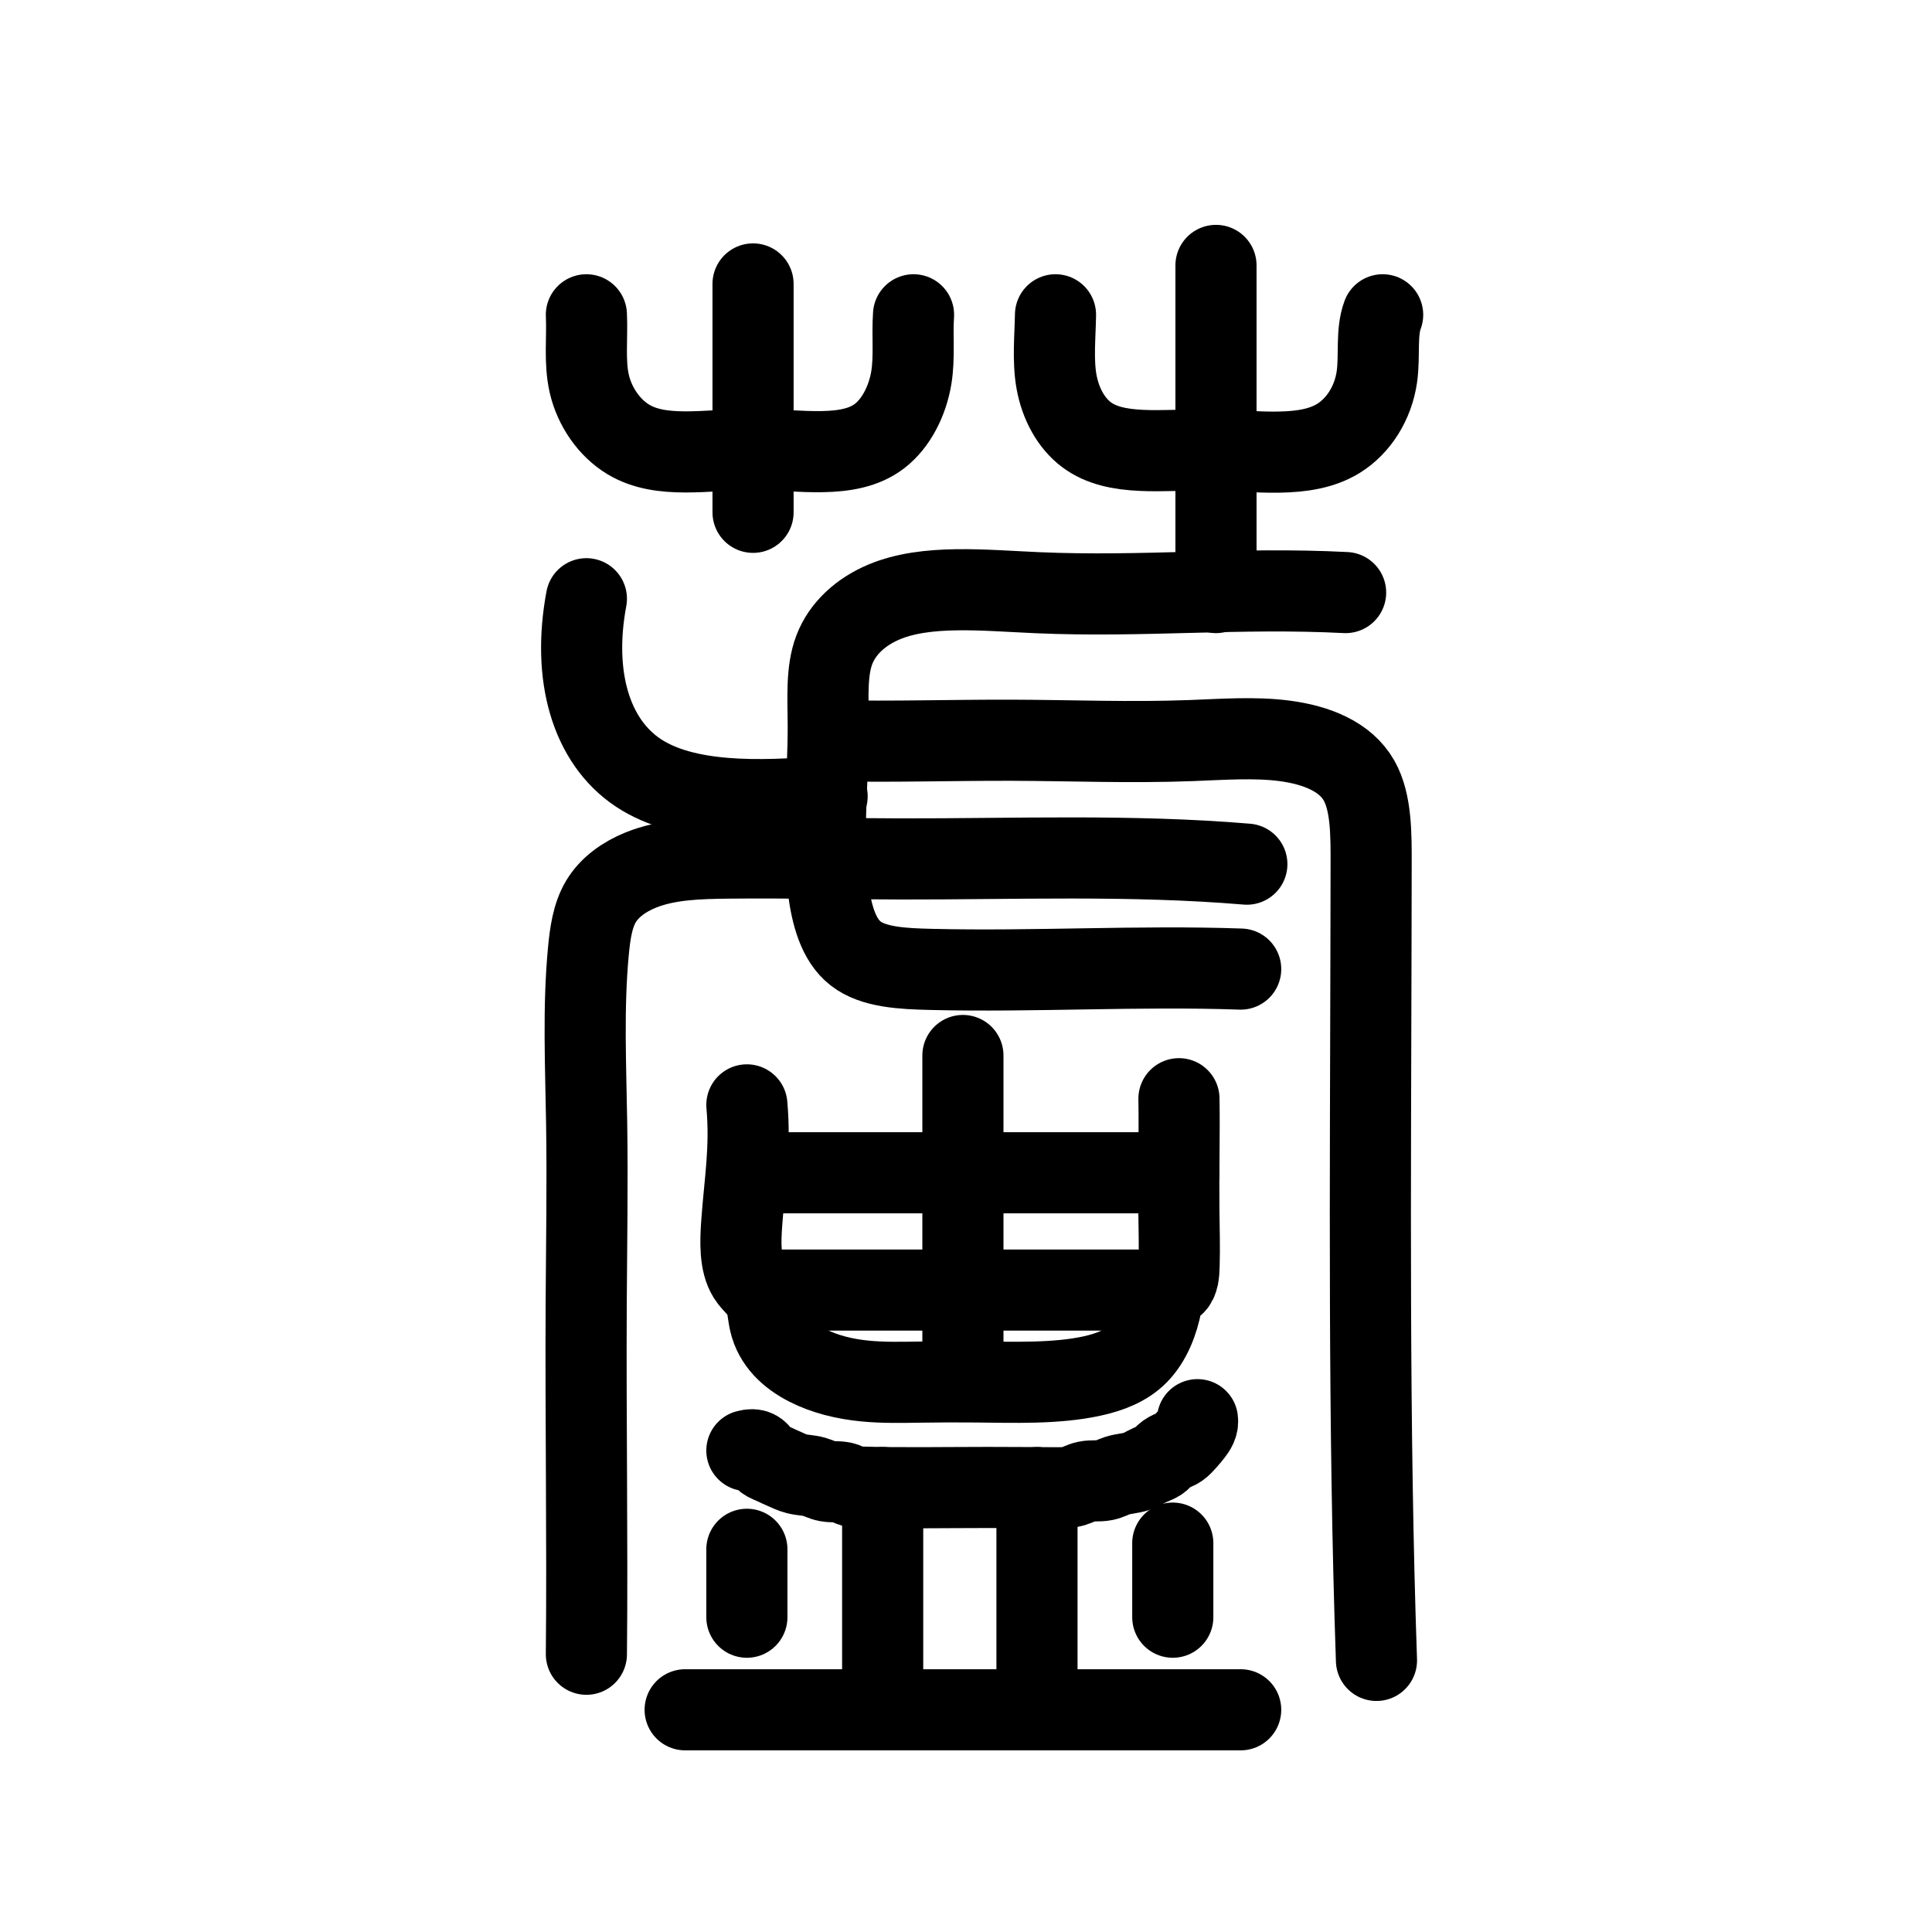
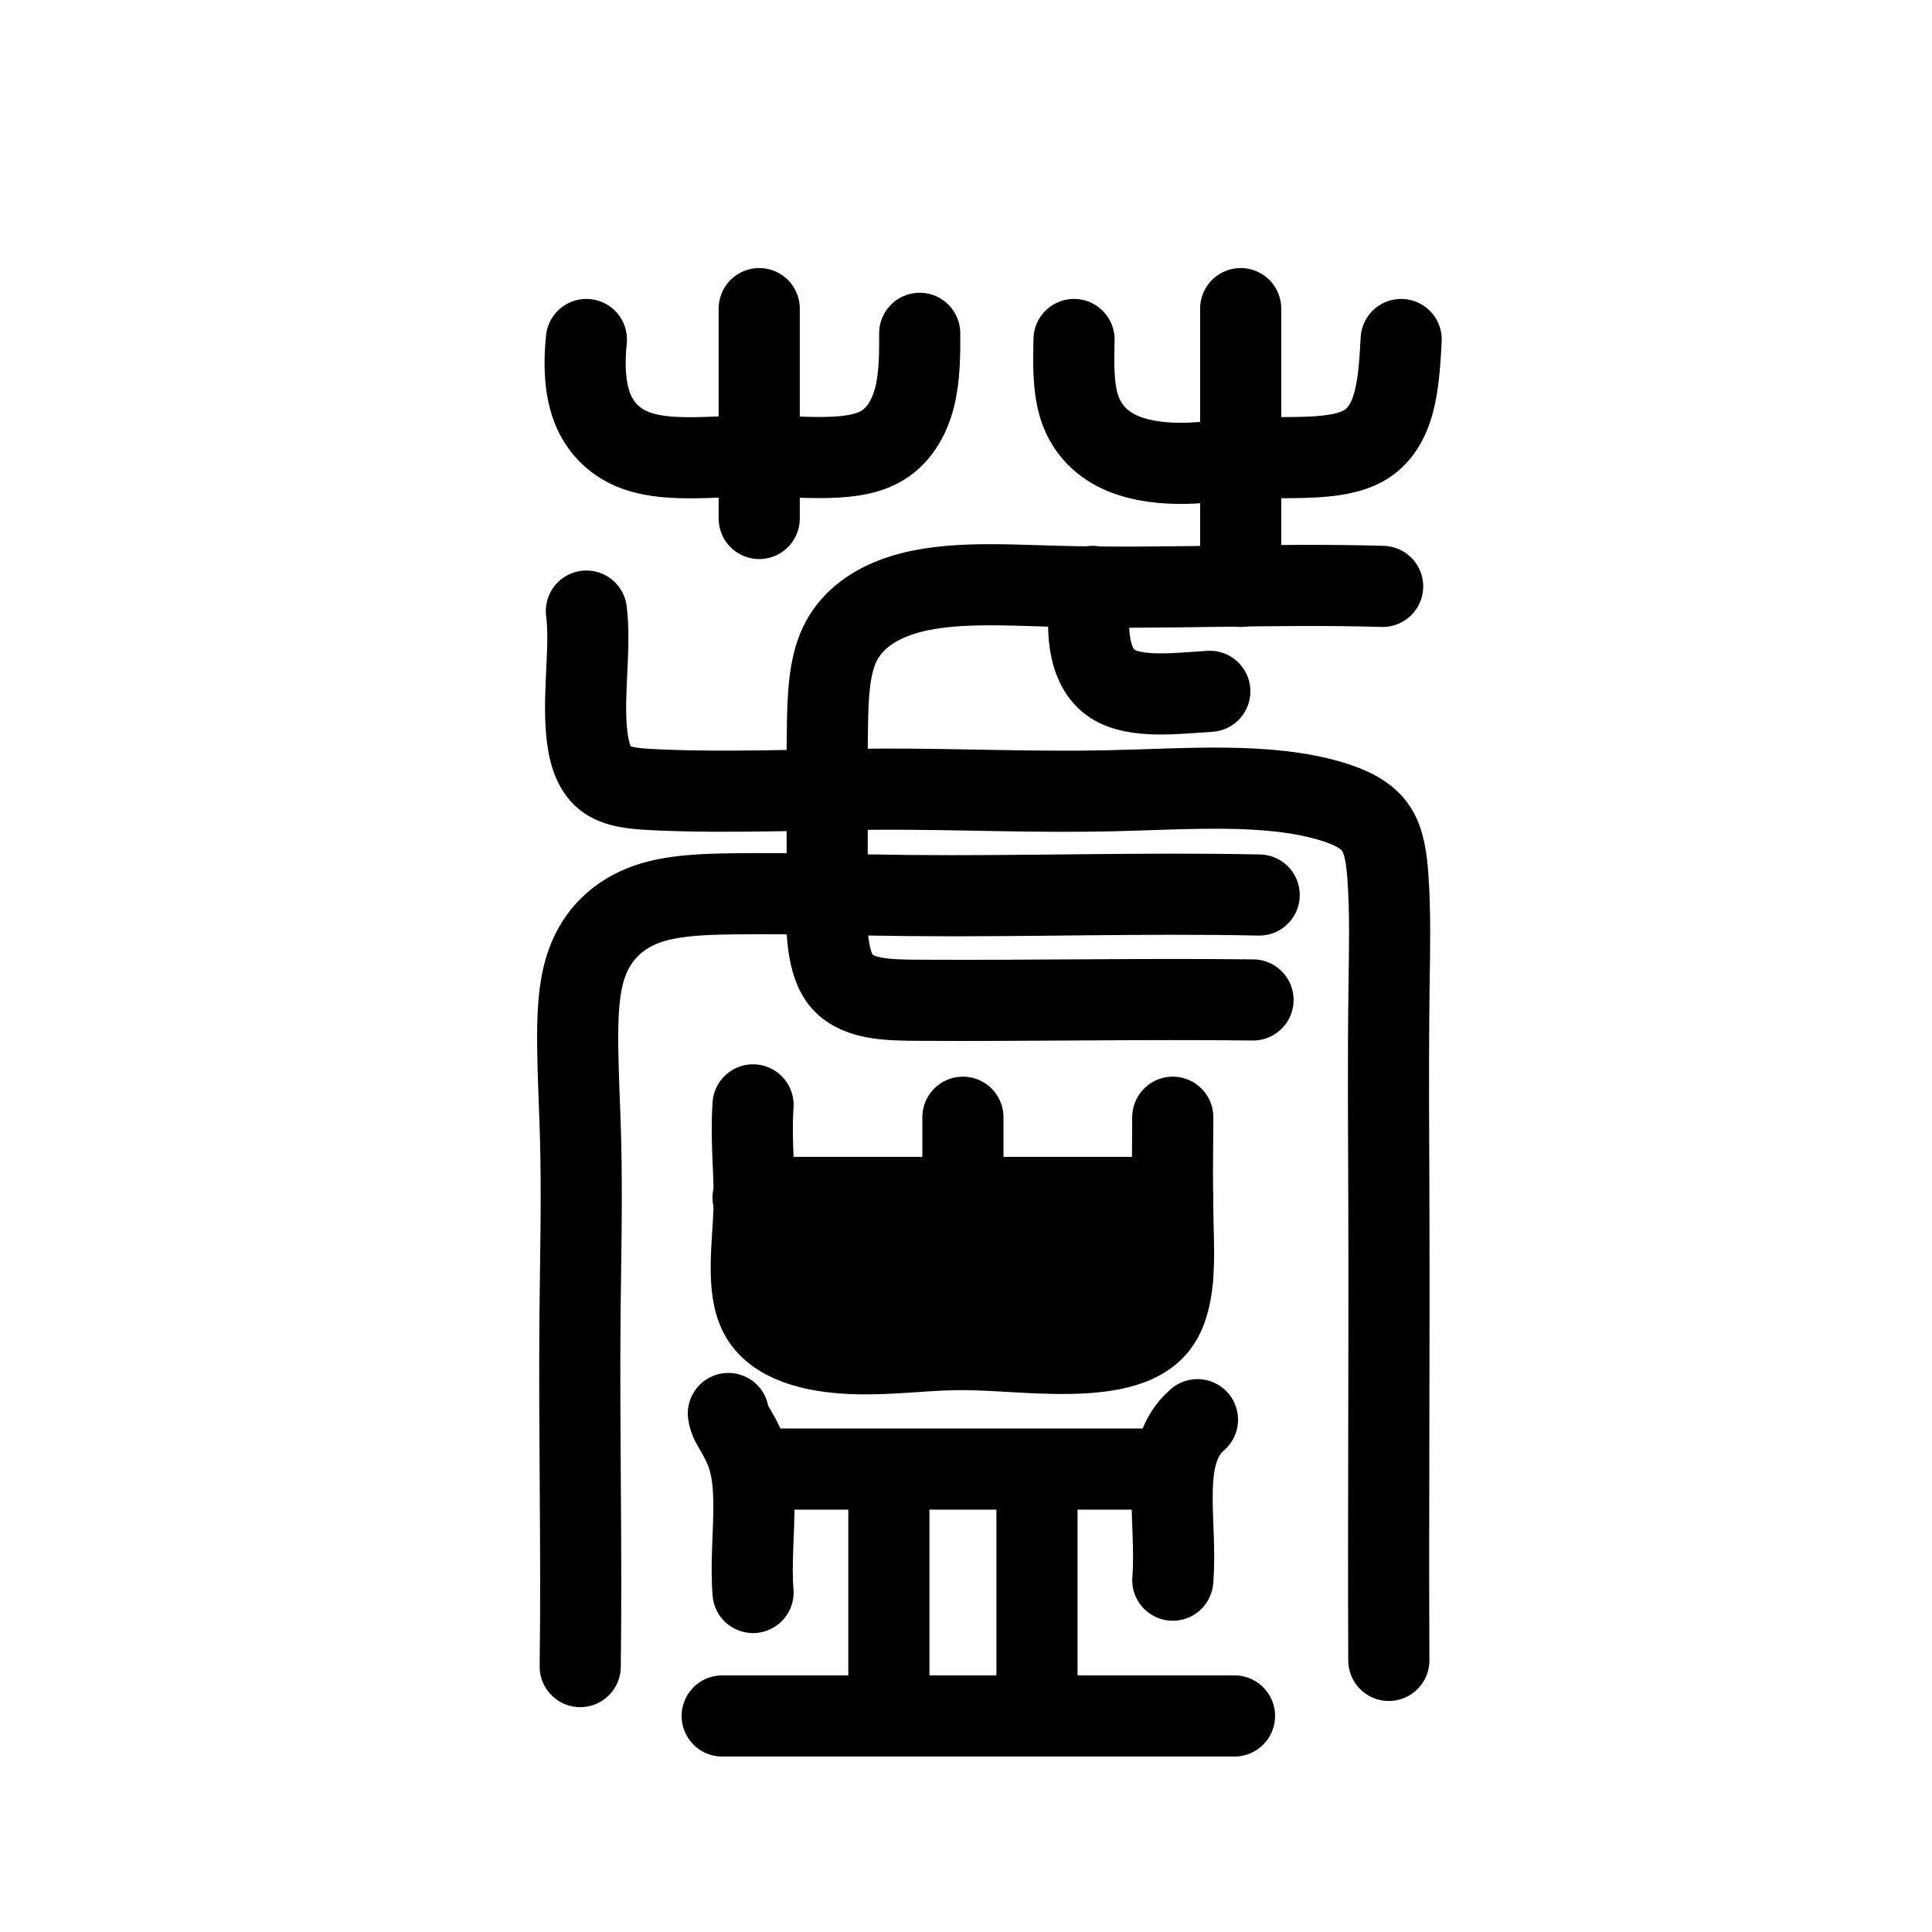
<svg xmlns="http://www.w3.org/2000/svg" viewBox="0 0 1024 1024">
  <g fill="none" stroke="black" stroke-width="43" stroke-linecap="round" stroke-linejoin="round">
-     <path id="stroke-1" d="M 395.859,621.597 L 624.869,621.597" />
-     <path id="stroke-2" d="M 405.674,683.757 L 615.054,683.757" />
-     <path id="stroke-3" d="M 438.39,422.032 C 402.341,425.077 363.09,426.016 338.386,409.66 C 313.188,392.977 303.124,358.3 310.799,317.342" />
-     <path id="stroke-4" d="M 441.661,392.588 C 472.756,393.298 505.151,392.237 536.725,392.344 C 568.299,392.452 599.052,393.729 631.323,392.519 C 648.015,391.894 665.114,390.604 680.877,392.677 C 697.766,394.898 713.123,400.979 720.348,413.76 C 726.829,425.224 726.768,442.076 726.729,458.021 C 726.691,473.507 726.674,488.137 726.644,502.892 C 726.399,625.401 725.264,756.517 729.559,880.051" />
-     <path id="stroke-5" d="M 467.834,788.447 L 467.834,902.952" />
-     <path id="stroke-6" d="M 510.364,729.559 L 510.364,559.438" />
-     <path id="stroke-7" d="M 549.623,788.447 L 549.623,902.952" />
-     <path id="stroke-8" d="M 644.498,314.07 L 644.498,140.677" />
-     <path id="stroke-9" d="M 310.799,166.85 C 311.383,178.964 309.647,191.828 312.356,203.504 C 315.222,215.851 323.061,226.871 332.929,232.855 C 350.434,243.47 374.326,238.235 398.952,238.235 C 424.055,238.234 449.921,243.673 466.265,231.055 C 474.994,224.316 481.007,212.427 483.02,200.161 C 484.818,189.201 483.425,177.94 484.192,166.85" />
-     <path id="stroke-10" d="M 310.799,876.78 C 311.413,814.73 310.347,752.38 310.702,690.282 C 310.883,658.689 311.431,627.162 310.938,595.452 C 310.462,564.836 309.016,534.051 311.873,504.043 C 312.774,494.582 314.102,485.197 318.527,477.796 C 323.074,470.192 330.889,464.681 339.571,461.16 C 353.763,455.404 370.27,454.962 386.395,454.798 C 417.55,454.48 447.28,455.195 477.397,455.25 C 537.572,455.362 599.296,452.843 660.856,458.019" />
-     <path id="stroke-11" d="M 363.144,906.224 L 657.585,906.224" />
-     <path id="stroke-12" d="M 395.859,585.61 C 397.912,608.652 394.693,626.606 393.154,647.908 C 392.407,658.238 392.055,669.356 396.548,676.494 C 399.132,680.598 403.319,683.387 405.28,687.872 C 406.879,691.529 406.999,696.315 407.963,700.566 C 410.417,711.394 418.344,718.758 428.127,723.756 C 437.041,728.309 447.497,730.897 458.457,731.972 C 468.088,732.915 478.108,732.69 487.525,732.552 C 497.81,732.4 507.375,732.352 517.507,732.456 C 537.52,732.661 559.741,733.46 578.621,729.358 C 588.179,727.282 596.88,723.95 603.213,717.474 C 609.813,710.726 613.841,700.564 615.618,690.801 C 616.139,687.941 616.466,685.116 618.149,683.578 C 619.272,682.553 620.997,682.101 622.189,681.11 C 624.572,679.129 624.82,674.996 624.949,670.753 C 625.241,661.207 624.935,651.103 624.827,641.187 C 624.611,621.354 625.189,602.271 624.869,582.339" />
-     <path id="stroke-13" d="M 395.859,768.818 C 400.47,767.513 401.801,769.401 403.222,771.251 C 403.695,771.868 404.179,772.48 404.736,773.026 C 405.294,773.572 405.926,774.05 406.637,774.444 C 407.347,774.838 408.136,775.147 408.888,775.467 C 410.391,776.107 411.746,776.791 413.232,777.463 C 413.975,777.799 414.751,778.131 415.579,778.504 C 417.576,779.405 419.875,780.543 422.315,781.159 C 425.347,781.925 428.596,781.885 431.509,782.718 C 433.854,783.389 435.98,784.625 438.428,785.078 C 441.47,785.641 445.009,784.995 447.844,786.053 C 449.181,786.551 450.361,787.428 451.741,787.821 C 452.716,788.098 453.791,788.132 454.867,788.164 C 477.467,788.834 500.597,788.392 523.475,788.384 C 535.459,788.38 547.374,788.495 559.466,788.552 C 562.763,788.568 566.074,788.579 568.975,787.709 C 571.31,787.008 573.38,785.737 575.803,785.232 C 578.816,784.604 582.375,785.16 585.376,784.566 C 587.79,784.088 589.842,782.866 592.188,782.114 C 595.506,781.05 599.411,780.926 602.566,779.849 C 604.415,779.218 606.006,778.26 607.501,777.476 C 608.996,776.692 610.394,776.083 611.878,775.461 C 612.62,775.149 613.383,774.834 614.053,774.411 C 614.723,773.987 615.3,773.454 615.839,772.888 C 616.378,772.323 616.88,771.724 617.451,771.202 C 618.591,770.159 620.005,769.424 621.56,768.795 C 622.338,768.48 623.15,768.192 623.877,767.812 C 624.604,767.433 625.246,766.963 625.829,766.451 C 626.413,765.939 626.939,765.385 627.447,764.842 C 628.463,763.755 629.41,762.709 630.464,761.439 C 630.992,760.804 631.546,760.114 632.128,759.353 C 633.533,757.515 635.097,755.265 634.684,752.46" />
-     <path id="stroke-14" d="M 395.859,821.163 L 395.859,857.15" />
-     <path id="stroke-15" d="M 399.131,150.492 L 399.131,271.54" />
-     <path id="stroke-16" d="M 559.438,166.85 C 559.236,178.499 557.938,191.18 560.013,202.519 C 562.134,214.108 567.778,224.296 575.797,230.34 C 591.367,242.077 615.892,238.195 640.992,238.497 C 666.093,238.799 691.768,243.284 709.465,232.314 C 720.062,225.745 727.799,213.636 729.784,199.657 C 731.365,188.521 729.296,176.198 732.831,166.85" />
-     <path id="stroke-17" d="M 621.597,817.891 L 621.597,857.15" />
-     <path id="stroke-18" d="M 657.585,513.636 C 603.067,511.736 548.942,515.119 493.58,513.805 C 478.269,513.441 462.863,512.718 453.412,505.289 C 444.362,498.175 440.774,484.911 438.984,471.109 C 435.357,443.149 439.112,412.984 438.986,384.223 C 438.923,369.842 437.89,355.812 442.18,344.469 C 446.547,332.921 456.432,324.156 468.529,319.072 C 491.041,309.611 521.216,312.894 549.819,314.141 C 606.093,316.595 656.28,311.171 713.201,314.07" />
+     <path id="stroke-1" d="M 399.131,634.684 L 621.597,634.684" />
+     <path id="stroke-2" d="M 399.131,778.633 L 621.597,778.633" />
+     <path id="stroke-3" d="M 471.105,781.904 L 471.105,906.224" />
+     <path id="stroke-4" d="M 510.364,713.201 L 510.364,592.153" />
+     <path id="stroke-5" d="M 549.623,781.904 L 549.623,906.224" />
+     <path id="stroke-6" d="M 579.067,310.799 C 574.962,331.943 576.245,353.623 589.486,362.353 C 601.678,370.39 624.006,367.45 641.227,366.415" />
+     <path id="stroke-7" d="M 657.585,310.799 L 657.585,163.578" />
+     <path id="stroke-8" d="M 307.527,883.323 C 308.384,821.815 306.844,758.514 307.426,696.741 C 307.721,665.313 308.567,634.281 307.674,602.207 C 307.243,586.724 306.406,570.997 306.207,555.362 C 306.003,539.264 306.474,523.263 311.103,510.401 C 316.584,495.166 327.896,484.334 343.472,479.01 C 356.624,474.515 372.815,473.947 388.85,473.745 C 419.999,473.352 450.555,474.336 481.055,474.642 C 543.142,475.264 604.991,473.074 667.399,474.377" />
+     <path id="stroke-9" d="M 310.799,179.936 C 309.462,192.649 309.918,205.859 313.931,216.208 C 317.884,226.4 325.289,233.816 334.827,237.908 C 352.146,245.336 376.501,241.803 399.348,241.692 C 411.659,241.632 423.532,242.565 435.403,242.497 C 446.642,242.434 457.879,241.473 466.373,236.858 C 475.881,231.693 481.952,221.95 484.86,210.129 C 487.459,199.567 487.532,187.347 487.463,176.665" />
+     <path id="stroke-10" d="M 310.799,323.885 C 313.19,342.261 309.101,366.106 310.808,386.721 C 311.692,397.385 314.126,407.184 320.586,412.373 C 326.774,417.342 336.657,418.082 346.689,418.564 C 386.118,420.458 427.862,418.368 468.213,418.264 C 508.563,418.16 547.519,420.043 588.559,419.128 C 629.408,418.218 672.32,414.536 706.057,424.843 C 715.597,427.758 724.403,431.791 729.288,439.118 C 733.703,445.742 734.915,455.057 735.623,464.782 C 736.976,483.375 736.489,503.464 736.22,523.348 C 735.681,563.114 736.009,602.057 736.13,641.2 C 736.374,720.573 735.764,800.769 736.102,880.051" />
+     <path id="stroke-11" d="M 382.773,909.495 L 654.313,909.495" />
+     <path id="stroke-12" d="M 386.045,749.188 C 386.476,752.753 388.464,755.752 390.362,758.993 C 392.652,762.906 394.811,767.172 396.312,771.787 C 398.619,778.874 399.377,786.787 399.546,794.851 C 399.887,811.166 397.818,828.103 399.131,844.064" />
+     <path id="stroke-13" d="M 399.131,585.61 C 397.788,605.814 400.233,621.592 399.66,640.543 C 399.072,659.955 395.315,682.695 402.661,696.664 C 410.531,711.631 431.146,716.53 451.437,717.406 C 469.925,718.203 488.146,715.66 505.394,715.337 C 523.062,715.006 539.708,717.004 558.894,717.299 C 578.992,717.608 601.875,716.048 612.671,703.539 C 623.467,691.031 622.176,667.574 621.685,647.232 C 621.229,628.276 621.467,612.025 621.597,592.153" />
+     <path id="stroke-14" d="M 402.403,163.578 L 402.403,274.812" />
+     <path id="stroke-15" d="M 569.252,179.936 C 568.99,191.784 568.632,205.561 572.263,216.395 C 576.102,227.853 584.404,236.02 595.678,240.593 C 605.404,244.539 617.342,245.81 628.504,245.564 C 639.476,245.322 649.696,243.613 660.776,242.978 C 682.874,241.712 708.39,244.716 723.249,235.969 C 731.13,231.329 736.014,223.383 738.769,212.888 C 741.419,202.795 742.101,190.344 742.645,179.936" />
+     <path id="stroke-16" d="M 621.597,837.521 C 624.213,806.772 613.795,770.293 634.684,752.46" />
+     <path id="stroke-17" d="M 664.128,529.994 C 604.337,529.311 547.444,530.492 487.079,530.167 C 470.041,530.075 452.725,529.864 444.764,518.154 C 440.675,512.14 439.054,503.094 438.464,494.203 C 438.011,487.389 438.164,480.667 438.264,474.058 C 438.496,458.639 438.437,443.84 438.398,428.701 C 438.361,414.644 438.341,400.296 438.544,386.024 C 438.776,369.745 439.299,353.566 445.087,341.44 C 450.645,329.793 461.061,321.884 473.507,317.06 C 497.463,307.773 528.942,309.912 559.44,310.745 C 618.403,312.356 673.705,309.087 732.831,310.799" />
+     <path id="restored-inner-cup-second-crossbar" d="M 399.131,675.9 L 621.597,675.9" />
  </g>
</svg>
